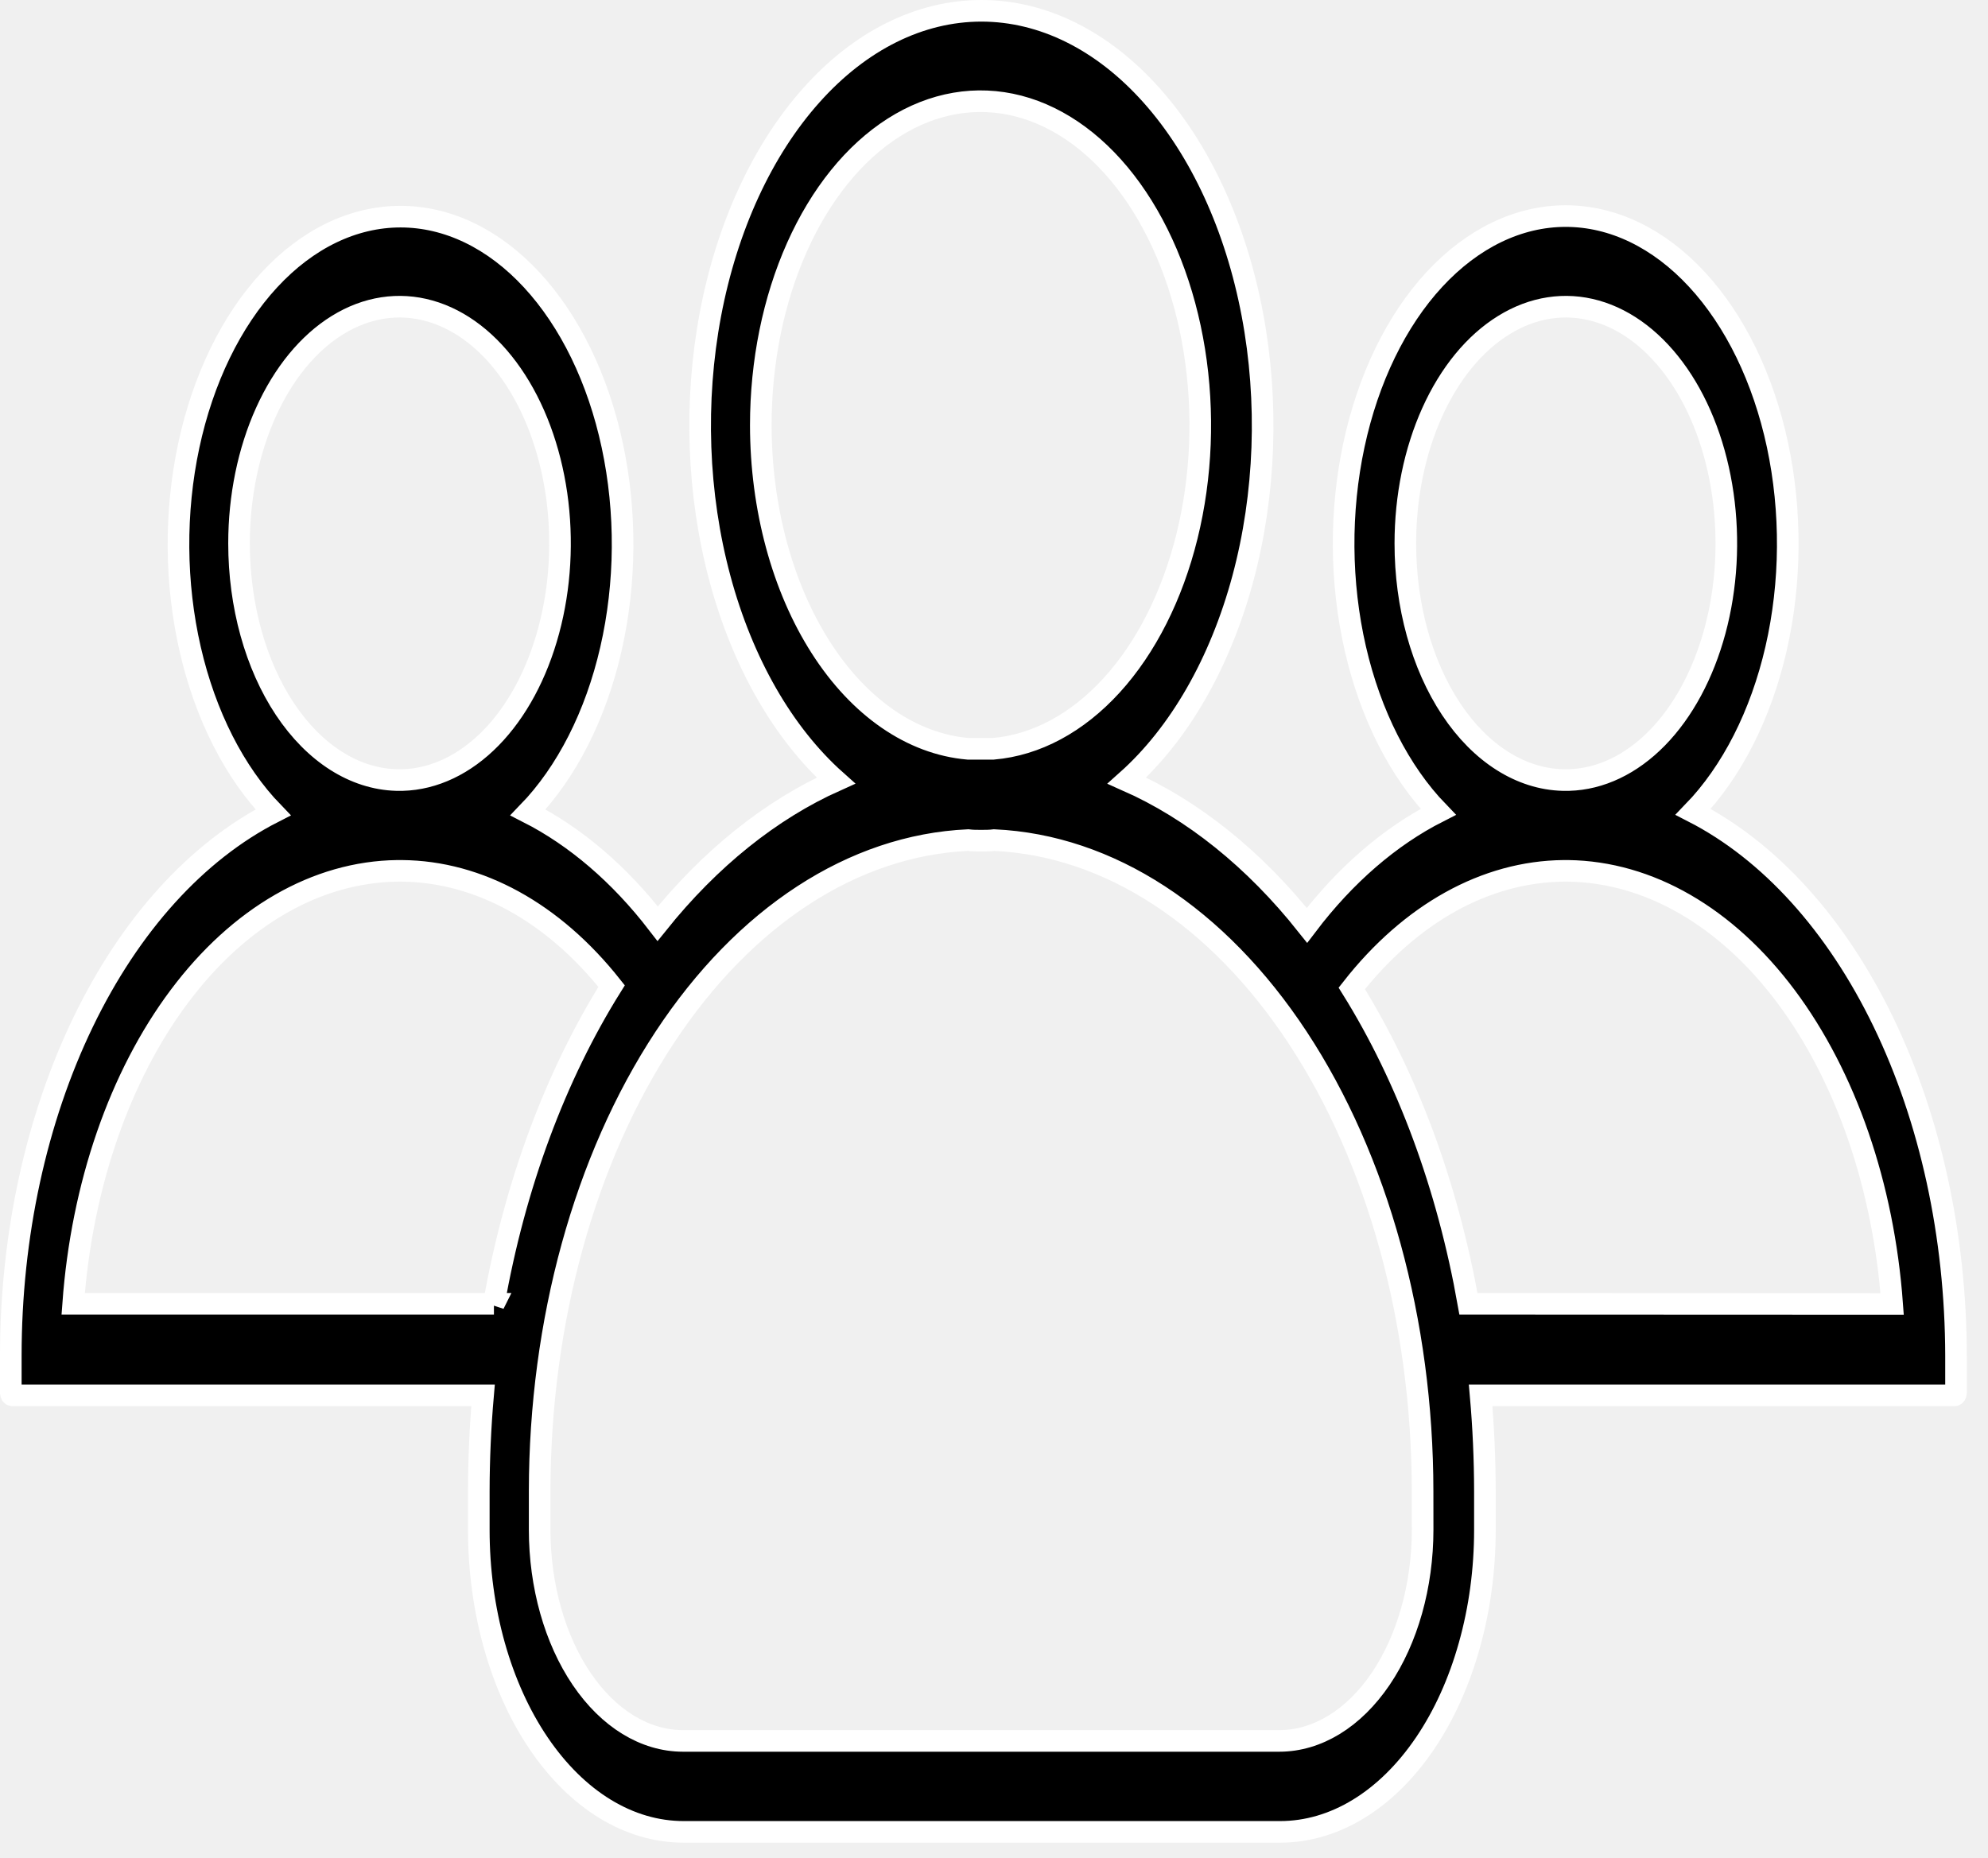
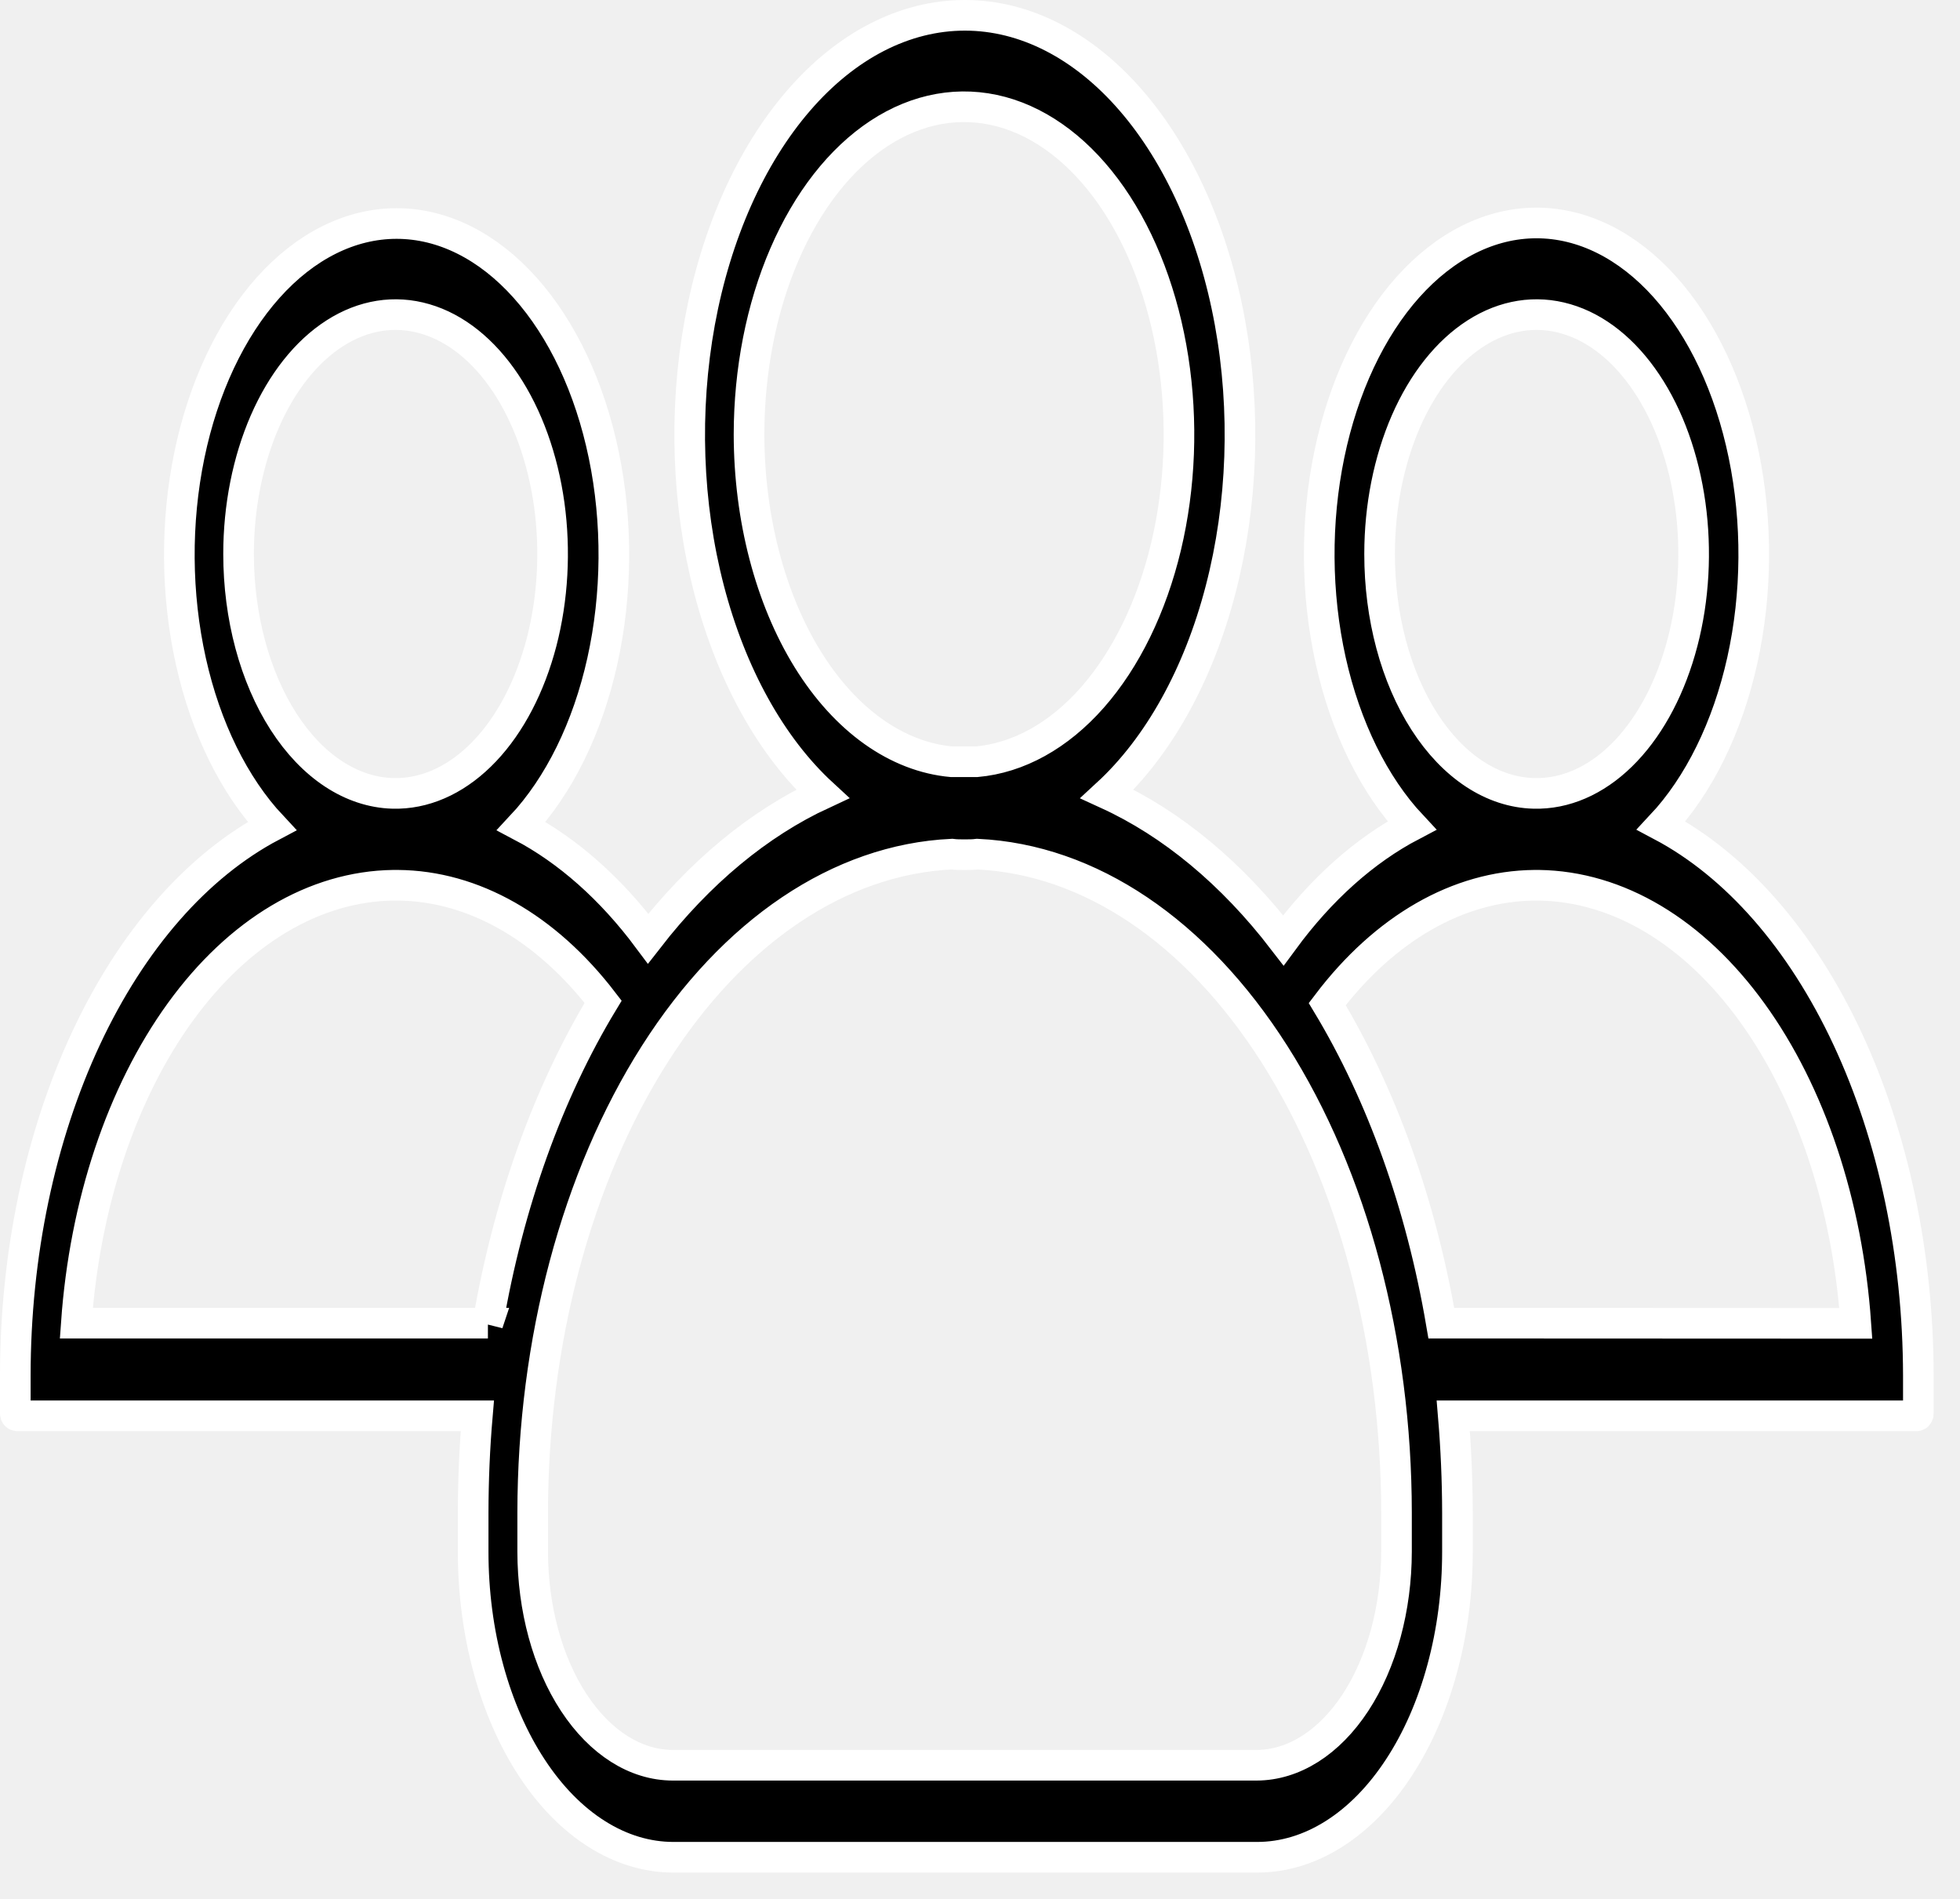
- <svg xmlns="http://www.w3.org/2000/svg" width="46" height="43" viewBox="0 0 46 43" fill="none">
-   <path d="M39.177 18.789C40.072 17.864 40.744 16.542 41.095 15.016C41.446 13.489 41.457 11.838 41.129 10.3C40.8 8.763 40.148 7.421 39.266 6.468C38.385 5.515 37.321 5.001 36.228 5.001C35.136 5.001 34.072 5.515 33.19 6.468C32.309 7.421 31.657 8.763 31.328 10.3C30.999 11.838 31.011 13.489 31.362 15.016C31.713 16.542 32.385 17.864 33.279 18.789C32.159 19.358 31.126 20.251 30.242 21.416C29.026 19.885 27.607 18.744 26.075 18.066C27.291 16.981 28.233 15.339 28.758 13.39C29.282 11.441 29.359 9.292 28.977 7.272C28.595 5.253 27.776 3.473 26.644 2.205C25.512 0.936 24.13 0.25 22.708 0.25C21.287 0.25 19.904 0.936 18.773 2.205C17.64 3.473 16.821 5.253 16.439 7.272C16.058 9.292 16.135 11.441 16.659 13.39C17.183 15.339 18.125 16.981 19.342 18.066C17.829 18.744 16.426 19.871 15.218 21.377C14.341 20.238 13.321 19.364 12.217 18.802C13.112 17.877 13.784 16.555 14.134 15.029C14.485 13.502 14.497 11.851 14.168 10.313C13.84 8.776 13.187 7.434 12.306 6.481C11.425 5.528 10.361 5.014 9.268 5.014C8.175 5.014 7.111 5.528 6.23 6.481C5.349 7.434 4.697 8.776 4.368 10.313C4.039 11.851 4.051 13.502 4.402 15.029C4.753 16.555 5.424 17.877 6.319 18.802C4.547 19.707 3.01 21.404 1.923 23.657C0.835 25.91 0.25 28.608 0.25 31.374L0.25 32.241C0.251 32.255 0.255 32.267 0.261 32.277C0.268 32.287 0.277 32.293 0.286 32.294H11.177C11.113 33.03 11.08 33.772 11.079 34.514V35.407C11.079 36.325 11.201 37.234 11.439 38.082C11.677 38.93 12.026 39.701 12.466 40.35C12.906 40.999 13.428 41.514 14.003 41.865C14.578 42.216 15.194 42.396 15.817 42.396H29.621C30.243 42.396 30.859 42.216 31.434 41.865C32.009 41.514 32.532 40.999 32.972 40.35C33.412 39.701 33.761 38.93 33.998 38.082C34.237 37.234 34.359 36.325 34.359 35.407V34.514C34.358 33.772 34.325 33.03 34.26 32.294H45.224C45.233 32.293 45.242 32.287 45.249 32.277C45.255 32.267 45.259 32.255 45.26 32.241V31.374C45.255 28.605 44.668 25.906 43.578 23.652C42.488 21.397 40.95 19.698 39.177 18.789ZM32.518 12.575C32.518 11.496 32.734 10.441 33.139 9.543C33.544 8.644 34.12 7.942 34.795 7.525C35.469 7.107 36.212 6.993 36.93 7.196C37.649 7.399 38.31 7.91 38.833 8.666C39.355 9.421 39.714 10.387 39.865 11.443C40.016 12.499 39.953 13.597 39.683 14.599C39.412 15.602 38.947 16.465 38.346 17.079C37.745 17.693 37.034 18.032 36.303 18.053H36.16C35.188 18.027 34.26 17.439 33.579 16.414C32.898 15.389 32.517 14.01 32.518 12.575ZM17.604 9.842C17.604 8.377 17.895 6.944 18.441 5.721C18.987 4.497 19.763 3.536 20.675 2.955C21.587 2.375 22.594 2.202 23.572 2.456C24.55 2.711 25.456 3.382 26.178 4.388C26.9 5.393 27.407 6.688 27.636 8.114C27.865 9.539 27.806 11.032 27.466 12.409C27.126 13.785 26.521 14.984 25.724 15.859C24.927 16.733 23.975 17.245 22.983 17.33H22.396C21.101 17.217 19.884 16.379 18.994 14.987C18.103 13.596 17.606 11.755 17.604 9.842ZM5.531 12.575C5.531 11.496 5.747 10.441 6.152 9.543C6.557 8.644 7.133 7.942 7.807 7.525C8.482 7.107 9.225 6.993 9.943 7.196C10.662 7.399 11.323 7.91 11.845 8.666C12.367 9.421 12.726 10.387 12.878 11.443C13.029 12.499 12.966 13.597 12.695 14.599C12.425 15.602 11.96 16.465 11.359 17.079C10.758 17.693 10.047 18.032 9.316 18.053H9.173C8.201 18.025 7.275 17.436 6.593 16.411C5.912 15.387 5.531 14.009 5.531 12.575ZM11.429 30.175H1.693C1.893 27.439 2.767 24.907 4.15 23.06C5.532 21.213 7.326 20.179 9.192 20.155H9.299C11.079 20.169 12.799 21.114 14.152 22.822C12.848 24.906 11.911 27.433 11.427 30.179L11.429 30.175ZM32.918 35.404C32.917 36.699 32.567 37.941 31.946 38.857C31.325 39.773 30.483 40.289 29.605 40.291H15.8C14.921 40.289 14.08 39.773 13.459 38.857C12.838 37.941 12.488 36.699 12.487 35.404V34.511C12.49 30.592 13.525 26.829 15.375 24.017C17.225 21.205 19.744 19.564 22.399 19.443C22.497 19.456 22.602 19.456 22.702 19.456C22.802 19.456 22.905 19.456 23.005 19.443C25.66 19.564 28.179 21.205 30.029 24.017C31.879 26.829 32.915 30.592 32.917 34.511L32.918 35.404ZM33.978 30.175C33.496 27.453 32.57 24.946 31.279 22.875C32.641 21.137 34.378 20.172 36.179 20.155H36.286C38.151 20.18 39.945 21.215 41.327 23.063C42.708 24.911 43.582 27.443 43.782 30.179L33.978 30.175Z" fill="black" stroke="white" stroke-width="0.5" />
+ <svg xmlns="http://www.w3.org/2000/svg" width="32" height="31" viewBox="0 0 32 31" fill="none">
+   <path d="M27.121 13.477C27.739 12.817 28.202 11.874 28.445 10.785C28.687 9.696 28.695 8.518 28.468 7.421C28.241 6.324 27.791 5.366 27.183 4.686C26.574 4.006 25.84 3.64 25.085 3.64C24.331 3.64 23.597 4.006 22.988 4.686C22.38 5.366 21.93 6.324 21.703 7.421C21.476 8.518 21.484 9.696 21.726 10.785C21.969 11.874 22.432 12.817 23.05 13.477C22.276 13.883 21.564 14.52 20.953 15.351C20.114 14.259 19.134 13.445 18.076 12.961C18.916 12.187 19.567 11.015 19.928 9.625C20.29 8.234 20.343 6.701 20.08 5.26C19.817 3.819 19.251 2.549 18.47 1.645C17.688 0.74 16.734 0.25 15.753 0.25C14.771 0.25 13.817 0.74 13.036 1.645C12.255 2.549 11.689 3.819 11.425 5.26C11.162 6.701 11.215 8.234 11.577 9.625C11.939 11.015 12.589 12.187 13.429 12.961C12.384 13.445 11.416 14.249 10.582 15.323C9.977 14.511 9.273 13.887 8.511 13.486C9.128 12.826 9.592 11.883 9.834 10.794C10.076 9.705 10.085 8.527 9.858 7.43C9.631 6.333 9.181 5.376 8.572 4.696C7.964 4.016 7.229 3.649 6.475 3.649C5.721 3.649 4.986 4.016 4.378 4.696C3.77 5.376 3.319 6.333 3.092 7.43C2.865 8.527 2.874 9.705 3.116 10.794C3.358 11.883 3.822 12.826 4.44 13.486C3.216 14.132 2.156 15.343 1.405 16.95C0.654 18.558 0.25 20.483 0.25 22.456L0.25 23.075C0.25 23.084 0.253 23.094 0.258 23.101C0.262 23.108 0.268 23.112 0.275 23.113H7.793C7.748 23.638 7.726 24.167 7.725 24.696V25.334C7.725 25.988 7.809 26.637 7.974 27.242C8.138 27.847 8.379 28.397 8.683 28.86C8.986 29.323 9.347 29.691 9.744 29.941C10.141 30.192 10.566 30.32 10.995 30.32H20.524C20.954 30.32 21.379 30.192 21.776 29.941C22.173 29.691 22.534 29.323 22.837 28.86C23.141 28.397 23.382 27.847 23.546 27.242C23.711 26.637 23.795 25.988 23.795 25.334V24.696C23.794 24.167 23.771 23.638 23.727 23.113H31.295C31.302 23.112 31.308 23.108 31.312 23.101C31.317 23.094 31.32 23.084 31.32 23.075V22.456C31.317 20.48 30.911 18.555 30.159 16.947C29.407 15.338 28.345 14.125 27.121 13.477ZM22.524 9.043C22.524 8.274 22.674 7.521 22.953 6.88C23.233 6.239 23.63 5.738 24.096 5.44C24.561 5.142 25.074 5.061 25.57 5.206C26.066 5.35 26.523 5.715 26.883 6.254C27.244 6.793 27.491 7.483 27.596 8.236C27.7 8.989 27.657 9.773 27.47 10.488C27.283 11.203 26.962 11.819 26.547 12.257C26.133 12.695 25.642 12.937 25.137 12.952H25.039C24.367 12.934 23.727 12.514 23.257 11.783C22.786 11.051 22.523 10.068 22.524 9.043ZM12.229 7.093C12.23 6.048 12.43 5.026 12.807 4.153C13.184 3.28 13.72 2.594 14.349 2.18C14.979 1.766 15.674 1.643 16.349 1.824C17.024 2.006 17.649 2.485 18.148 3.202C18.646 3.919 18.996 4.844 19.154 5.861C19.312 6.878 19.271 7.943 19.037 8.925C18.802 9.907 18.384 10.763 17.835 11.387C17.285 12.011 16.627 12.375 15.943 12.436H15.537C14.643 12.355 13.803 11.758 13.188 10.765C12.574 9.772 12.231 8.459 12.229 7.093ZM3.895 9.043C3.895 8.274 4.045 7.521 4.324 6.88C4.604 6.239 5.001 5.738 5.467 5.44C5.932 5.142 6.445 5.061 6.941 5.206C7.437 5.35 7.894 5.715 8.254 6.254C8.614 6.793 8.862 7.483 8.967 8.236C9.071 8.989 9.027 9.773 8.841 10.488C8.654 11.203 8.333 11.819 7.918 12.257C7.503 12.695 7.013 12.937 6.508 12.952H6.41C5.738 12.932 5.099 12.512 4.629 11.781C4.159 11.05 3.895 10.067 3.895 9.043ZM7.966 21.601H1.246C1.384 19.649 1.988 17.842 2.942 16.524C3.896 15.206 5.135 14.469 6.422 14.452H6.496C7.725 14.462 8.913 15.136 9.847 16.354C8.946 17.841 8.3 19.645 7.965 21.604L7.966 21.601ZM22.8 25.331C22.799 26.256 22.558 27.142 22.13 27.795C21.701 28.449 21.12 28.817 20.514 28.818H10.984C10.378 28.817 9.797 28.449 9.368 27.795C8.939 27.142 8.698 26.256 8.697 25.331V24.694C8.699 21.898 9.414 19.213 10.691 17.207C11.968 15.201 13.707 14.03 15.539 13.944C15.607 13.953 15.68 13.953 15.748 13.953C15.817 13.953 15.889 13.953 15.958 13.944C17.79 14.03 19.529 15.201 20.806 17.207C22.083 19.213 22.798 21.898 22.8 24.694L22.8 25.331ZM23.532 21.601C23.2 19.658 22.56 17.87 21.669 16.392C22.609 15.152 23.808 14.464 25.051 14.452H25.125C26.413 14.47 27.651 15.208 28.605 16.527C29.559 17.845 30.162 19.652 30.299 21.604L23.532 21.601Z" fill="black" stroke="white" stroke-width="0.5" />
</svg>
